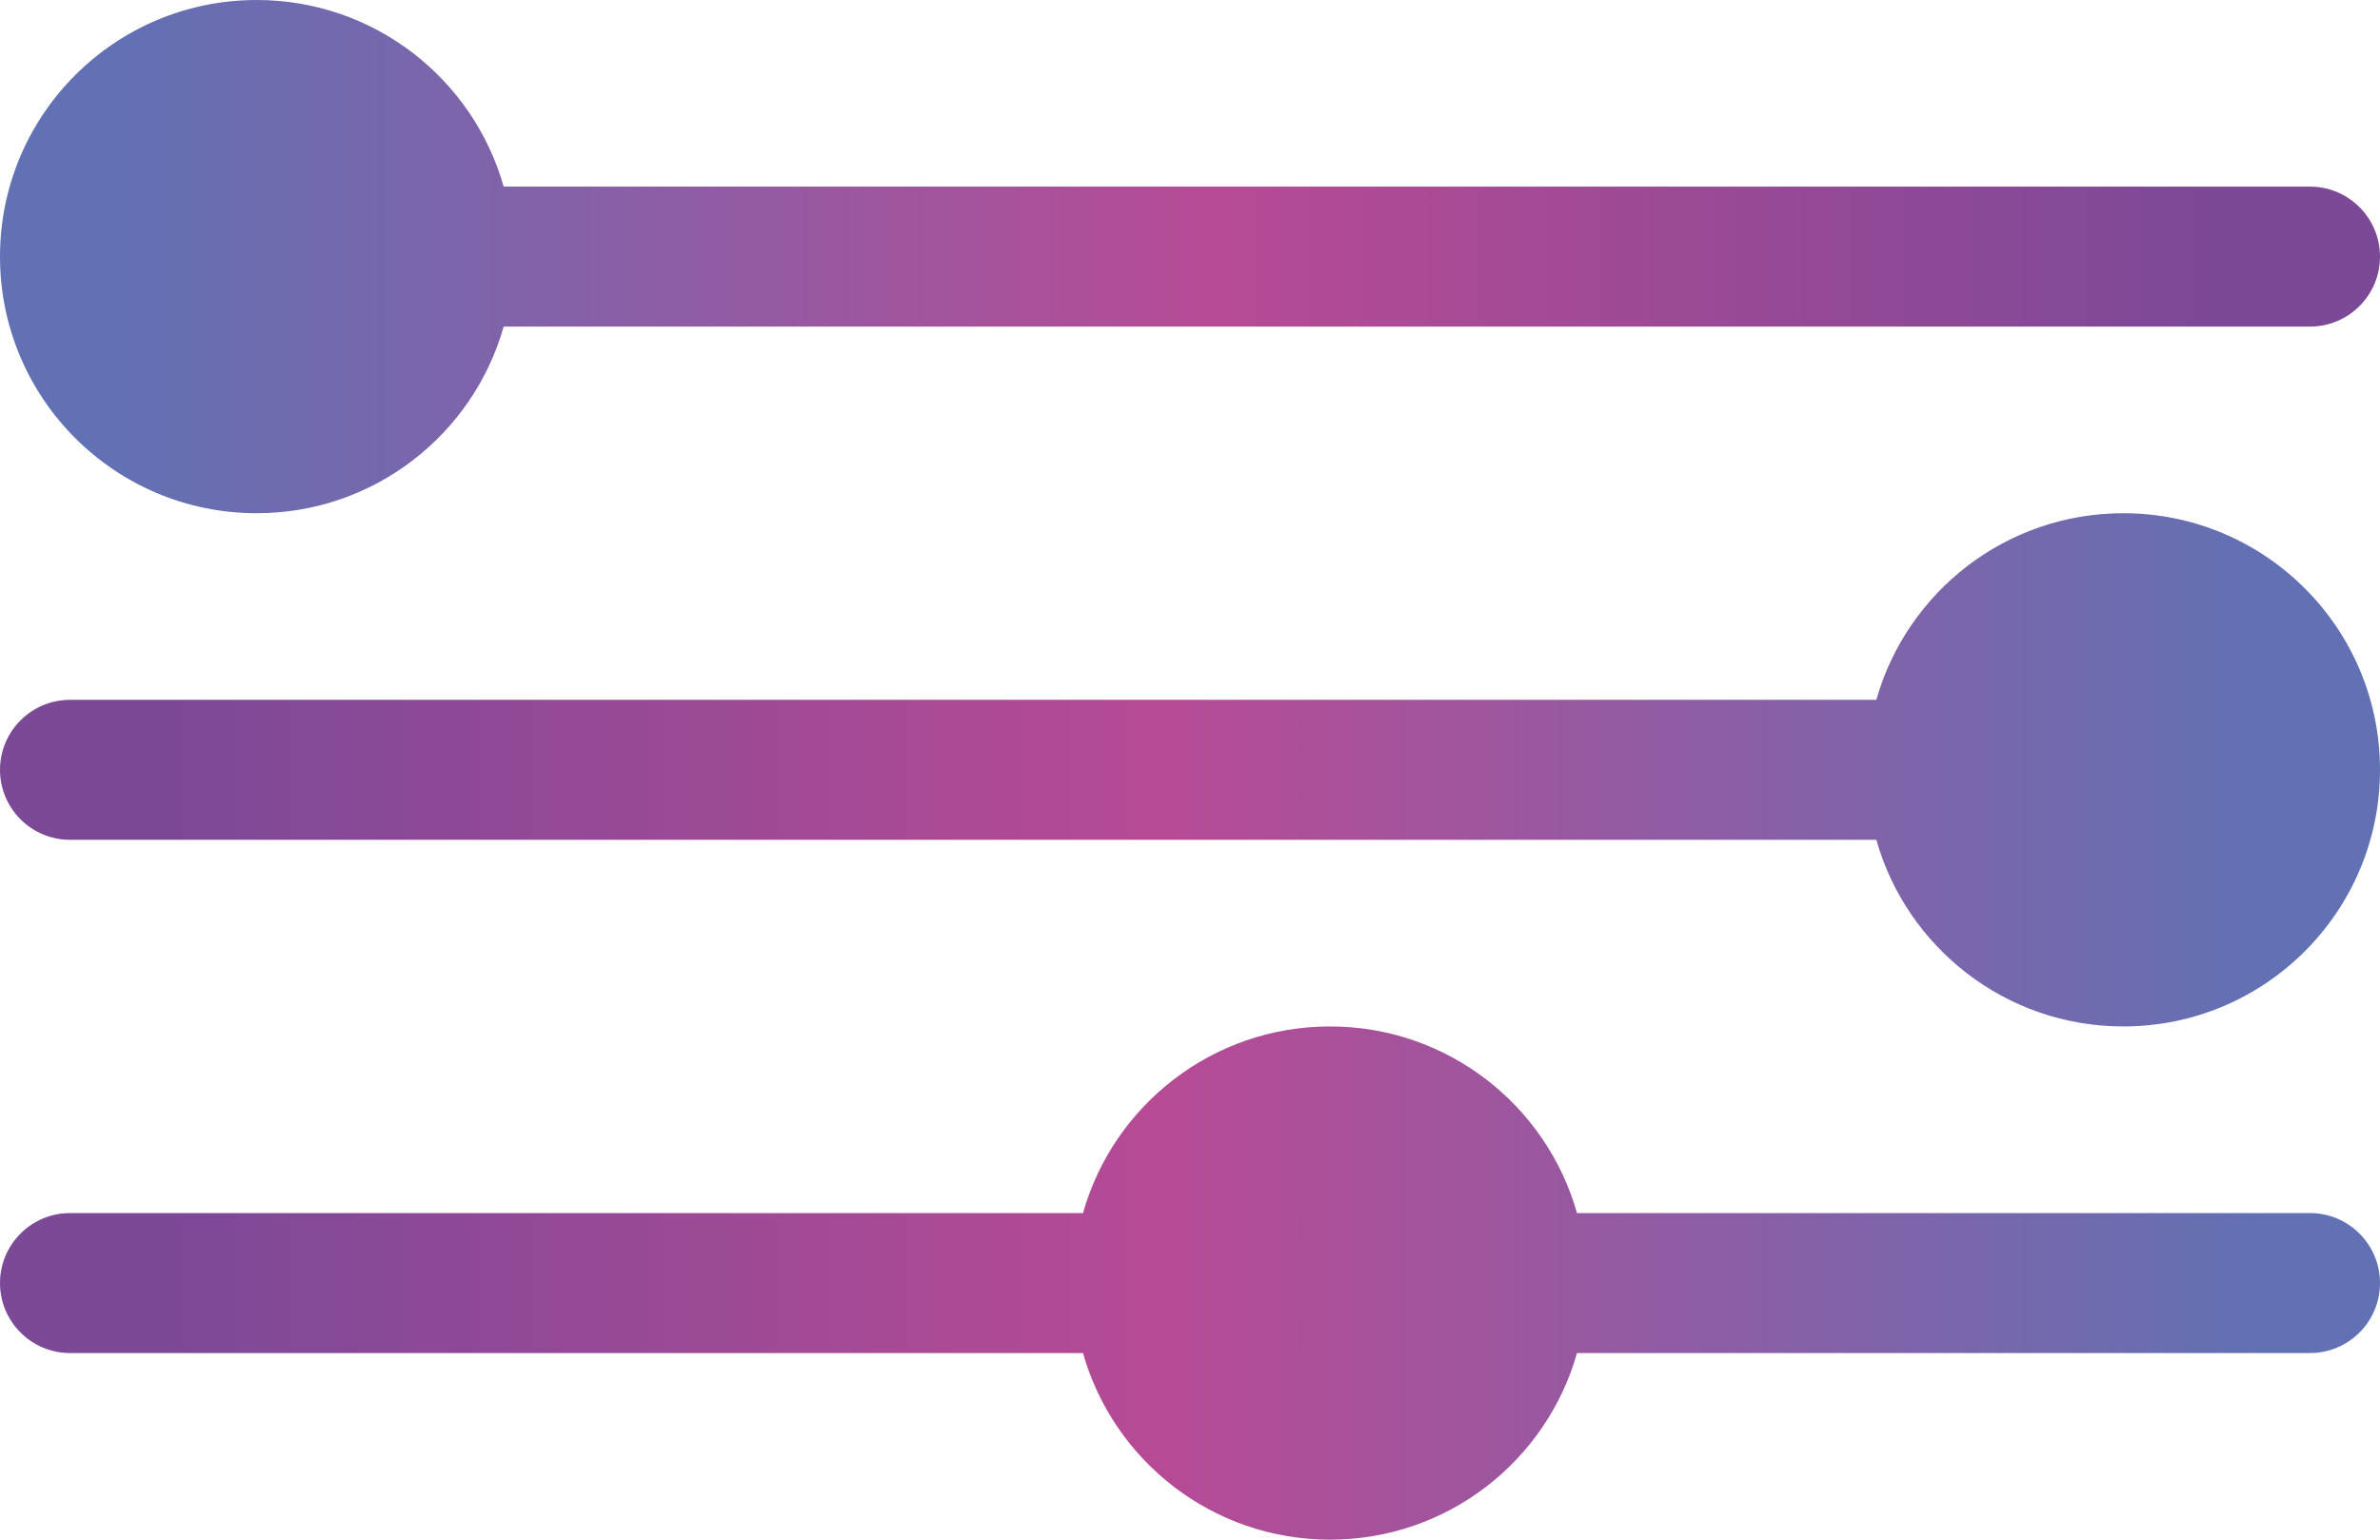
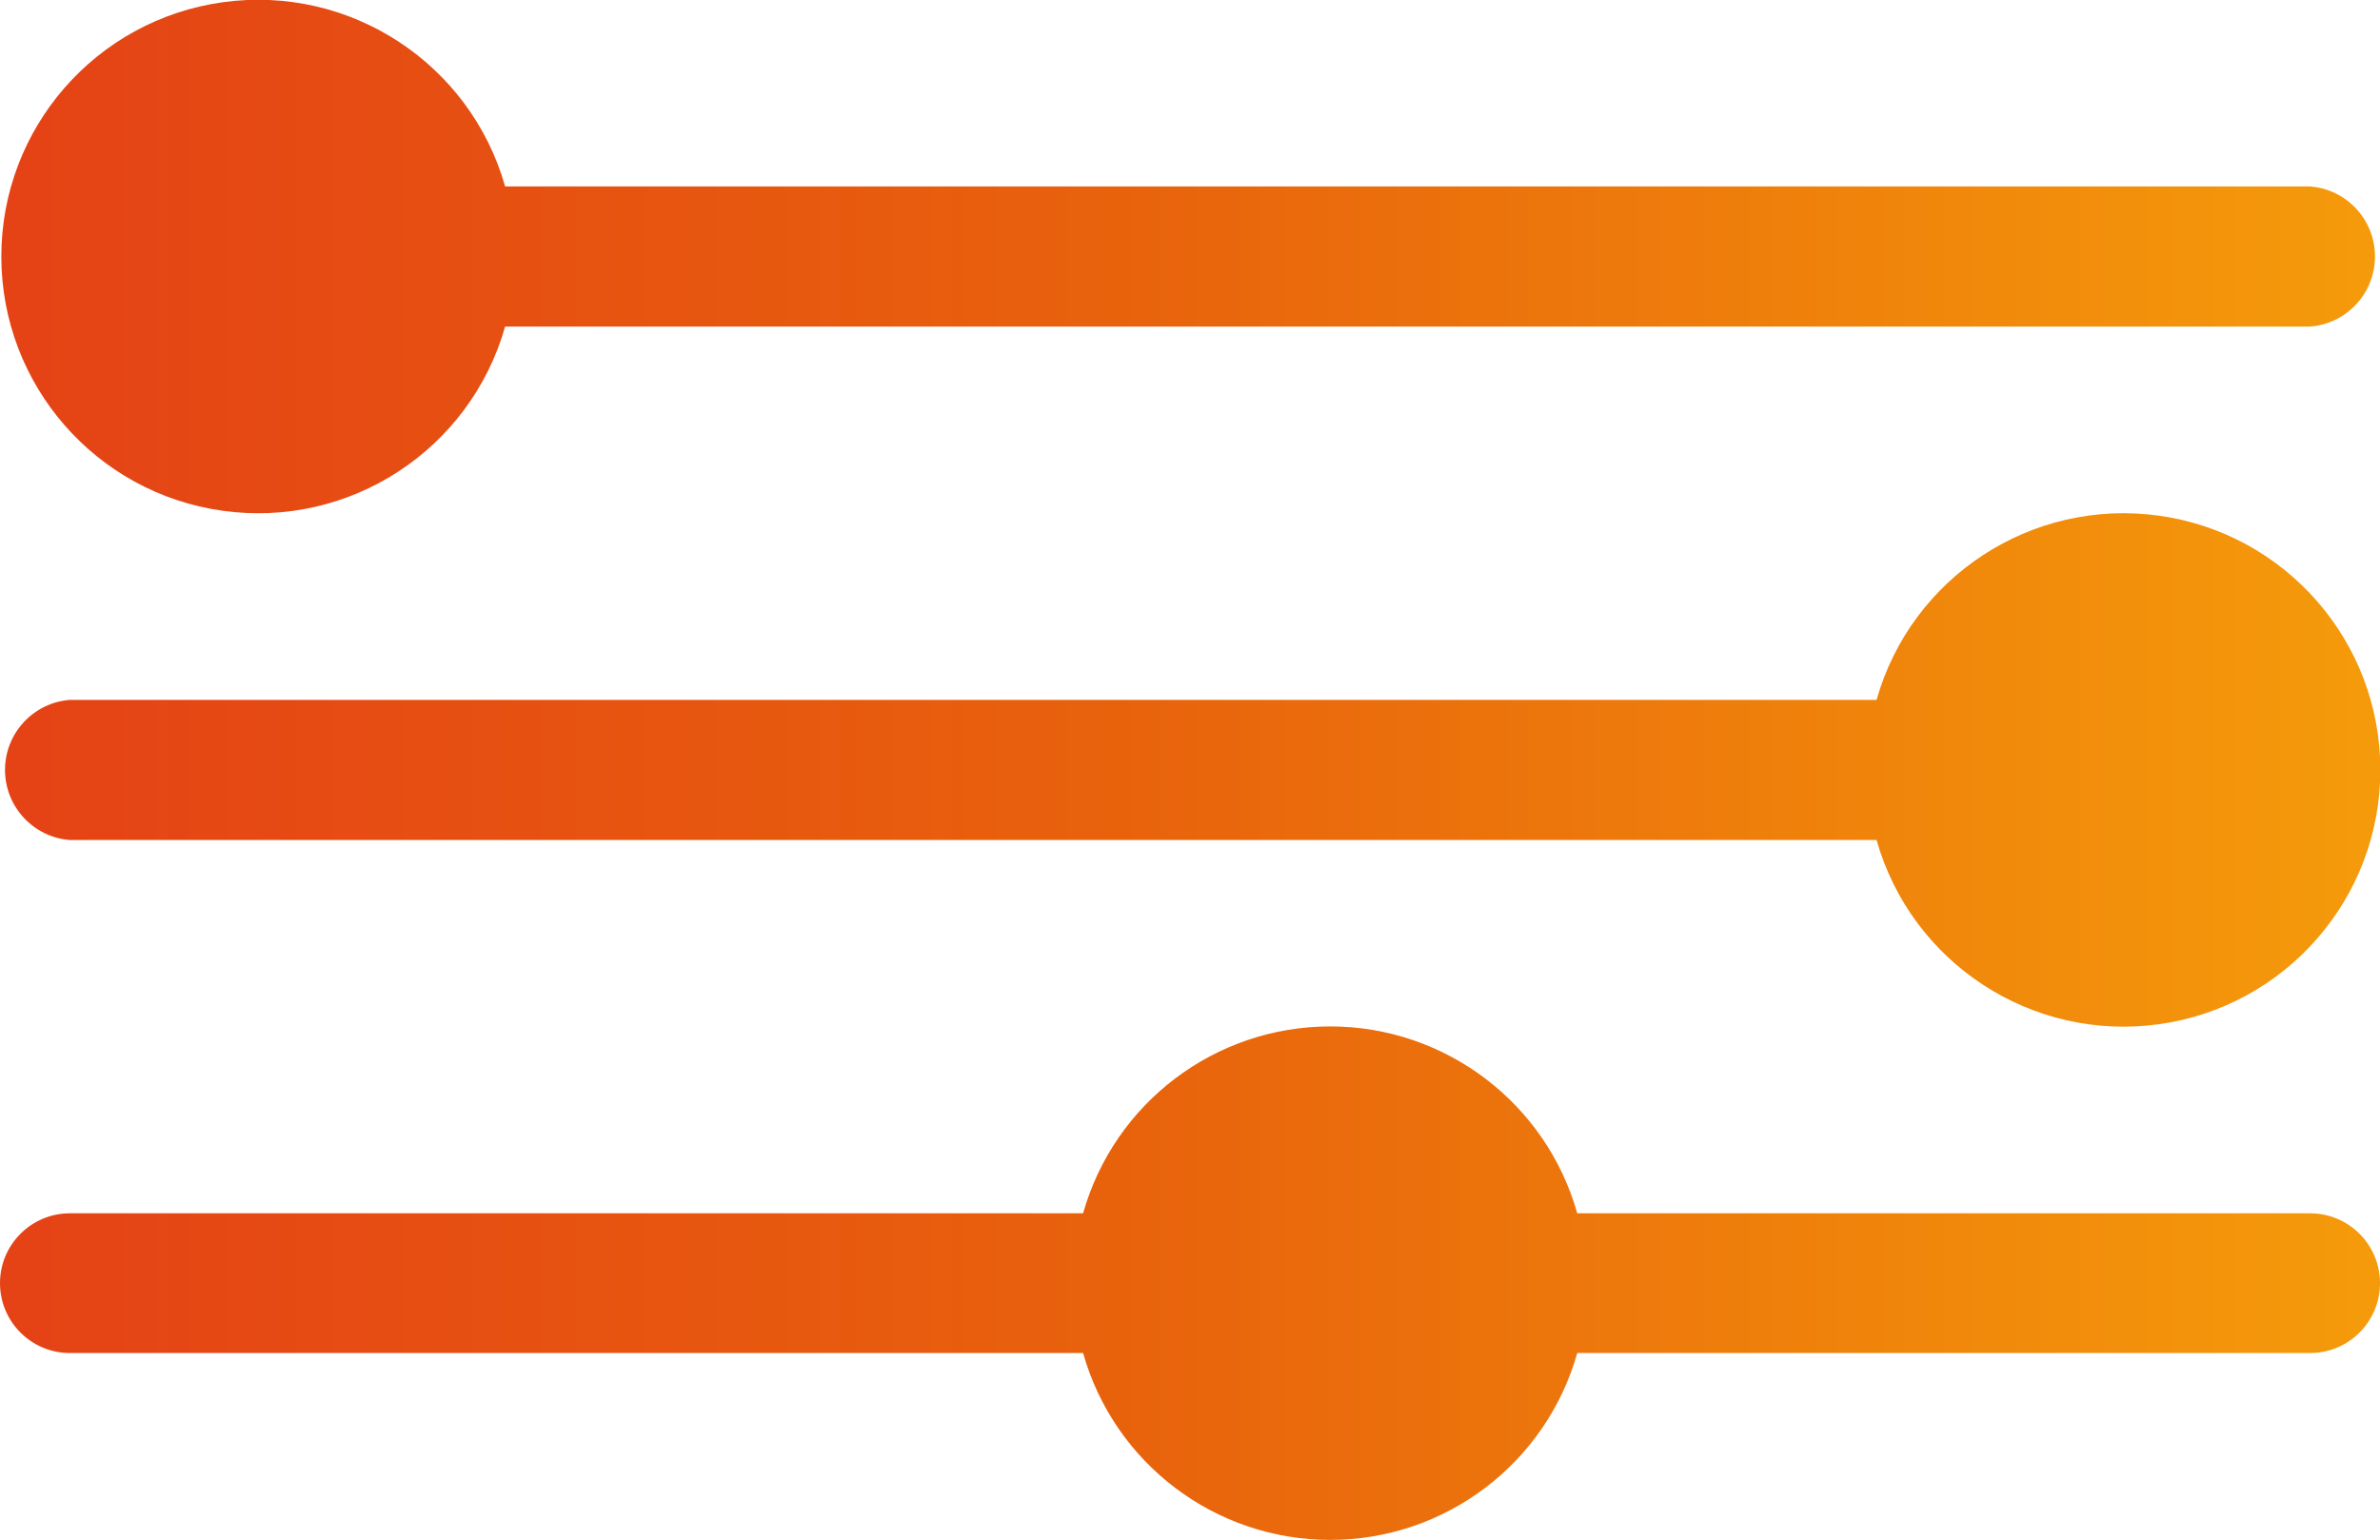
- <svg xmlns="http://www.w3.org/2000/svg" width="51" height="33" viewBox="0 0 51 33">
+ <svg xmlns="http://www.w3.org/2000/svg" xmlns:xlink="http://www.w3.org/1999/xlink" viewBox="0 0 56.54 36.59">
  <defs>
-     <linearGradient id="filter-a" x1="92.8%" x2="4.858%" y1="50%" y2="50%">
-       <stop offset="0%" stop-color="#7C4997" />
-       <stop offset="47.414%" stop-color="#B74A95" />
-       <stop offset="100%" stop-color="#6171B4" />
+     <style>.cls-1,.cls-2,.cls-3{fill-rule:evenodd;}.cls-1{fill:url(#Nieuwe_verloopstaal_2);}.cls-2{fill:url(#Nieuwe_verloopstaal_2-2);}.cls-3{fill:url(#Nieuwe_verloopstaal_2-3);}</style>
+     <linearGradient id="Nieuwe_verloopstaal_2" y1="6.1" x2="56.54" y2="6.1" gradientUnits="userSpaceOnUse">
+       <stop offset="0" stop-color="#e54216" />
+       <stop offset="0.47" stop-color="#e8620c" />
+       <stop offset="1" stop-color="#f59b0b" />
    </linearGradient>
+     <linearGradient id="Nieuwe_verloopstaal_2-2" y1="18.29" x2="56.54" y2="18.29" xlink:href="#Nieuwe_verloopstaal_2" />
+     <linearGradient id="Nieuwe_verloopstaal_2-3" y1="30.49" x2="56.54" y2="30.49" xlink:href="#Nieuwe_verloopstaal_2" />
  </defs>
-   <g fill="url(#filter-a)" fill-rule="evenodd">
-     <path d="M10.793,4 L49.5,4 C50.328,4 51,4.672 51,5.5 C51,6.328 50.328,7 49.5,7 L10.793,7 C10.14,9.309 8.018,11 5.5,11 C2.462,11 0,8.538 0,5.5 C0,2.462 2.462,0 5.5,0 C8.018,0 10.14,1.691 10.793,4 Z" />
-     <path d="M10.793,15 L49.5,15 C50.328,15 51,15.672 51,16.5 C51,17.328 50.328,18 49.5,18 L10.793,18 C10.14,20.309 8.018,22 5.5,22 C2.462,22 0,19.538 0,16.5 C0,13.462 2.462,11 5.5,11 C8.018,11 10.14,12.691 10.793,15 Z" transform="matrix(-1 0 0 1 51 0)" />
-     <path d="M17.207,29 L1.5,29 C0.672,29 1.01453063e-16,28.328 0,27.5 C-1.01453063e-16,26.672 0.672,26 1.5,26 L17.207,26 C17.86,23.691 19.982,22 22.5,22 C25.018,22 27.14,23.691 27.793,26 L49.5,26 C50.328,26 51,26.672 51,27.5 C51,28.328 50.328,29 49.5,29 L27.793,29 C27.14,31.309 25.018,33 22.5,33 C19.982,33 17.86,31.309 17.207,29 Z" transform="matrix(-1 0 0 1 51 0)" />
+   <g id="Laag_2" data-name="Laag 2">
+     <g id="Laag_1-2" data-name="Laag 1">
+       <g id="Icon">
+         <path class="cls-1" d="M12,4.43H54.88a1.67,1.67,0,0,1,0,3.33H12a6.1,6.1,0,1,1,0-3.33Z" />
+         <path class="cls-2" d="M44.58,16.63H1.66a1.67,1.67,0,0,0,0,3.33H44.58a6.1,6.1,0,1,0,0-3.33Z" />
+         <path class="cls-3" d="M37.47,32.15H54.88a1.66,1.66,0,0,0,0-3.32H37.47a6.1,6.1,0,0,0-11.74,0H1.66a1.66,1.66,0,0,0,0,3.32H25.73a6.1,6.1,0,0,0,11.74,0Z" />
+       </g>
+     </g>
  </g>
</svg>
